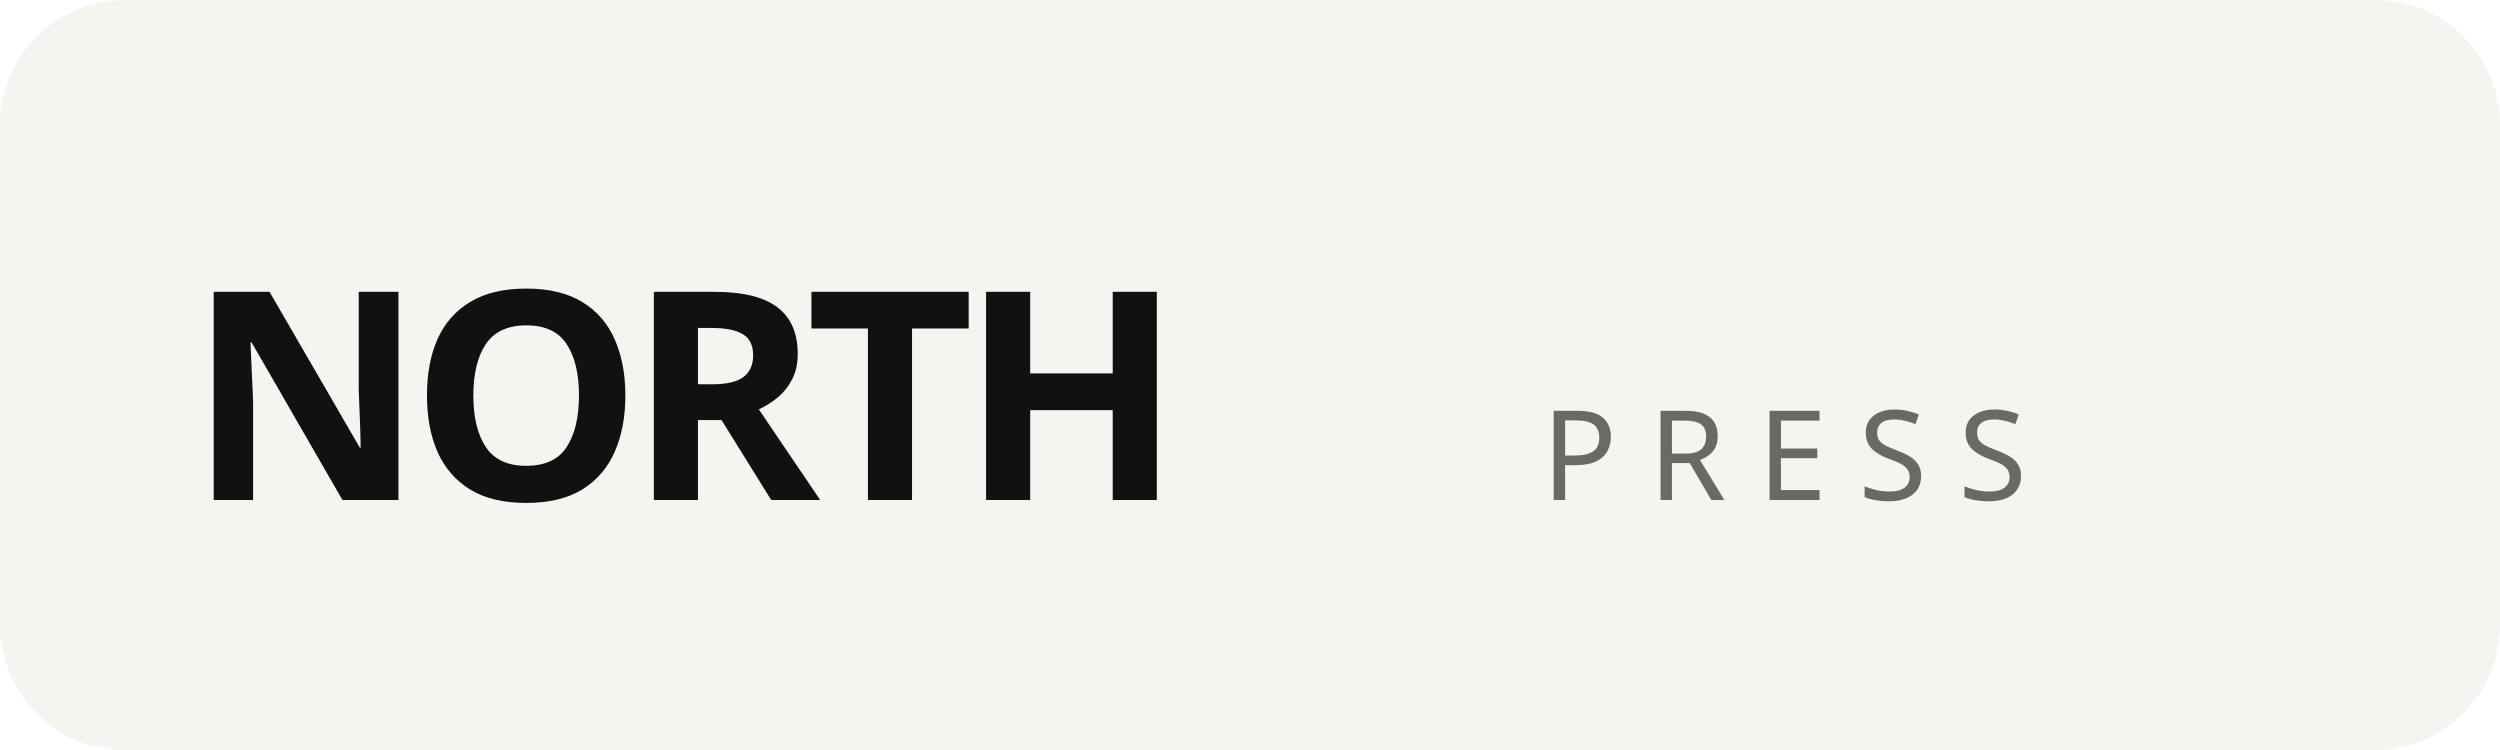
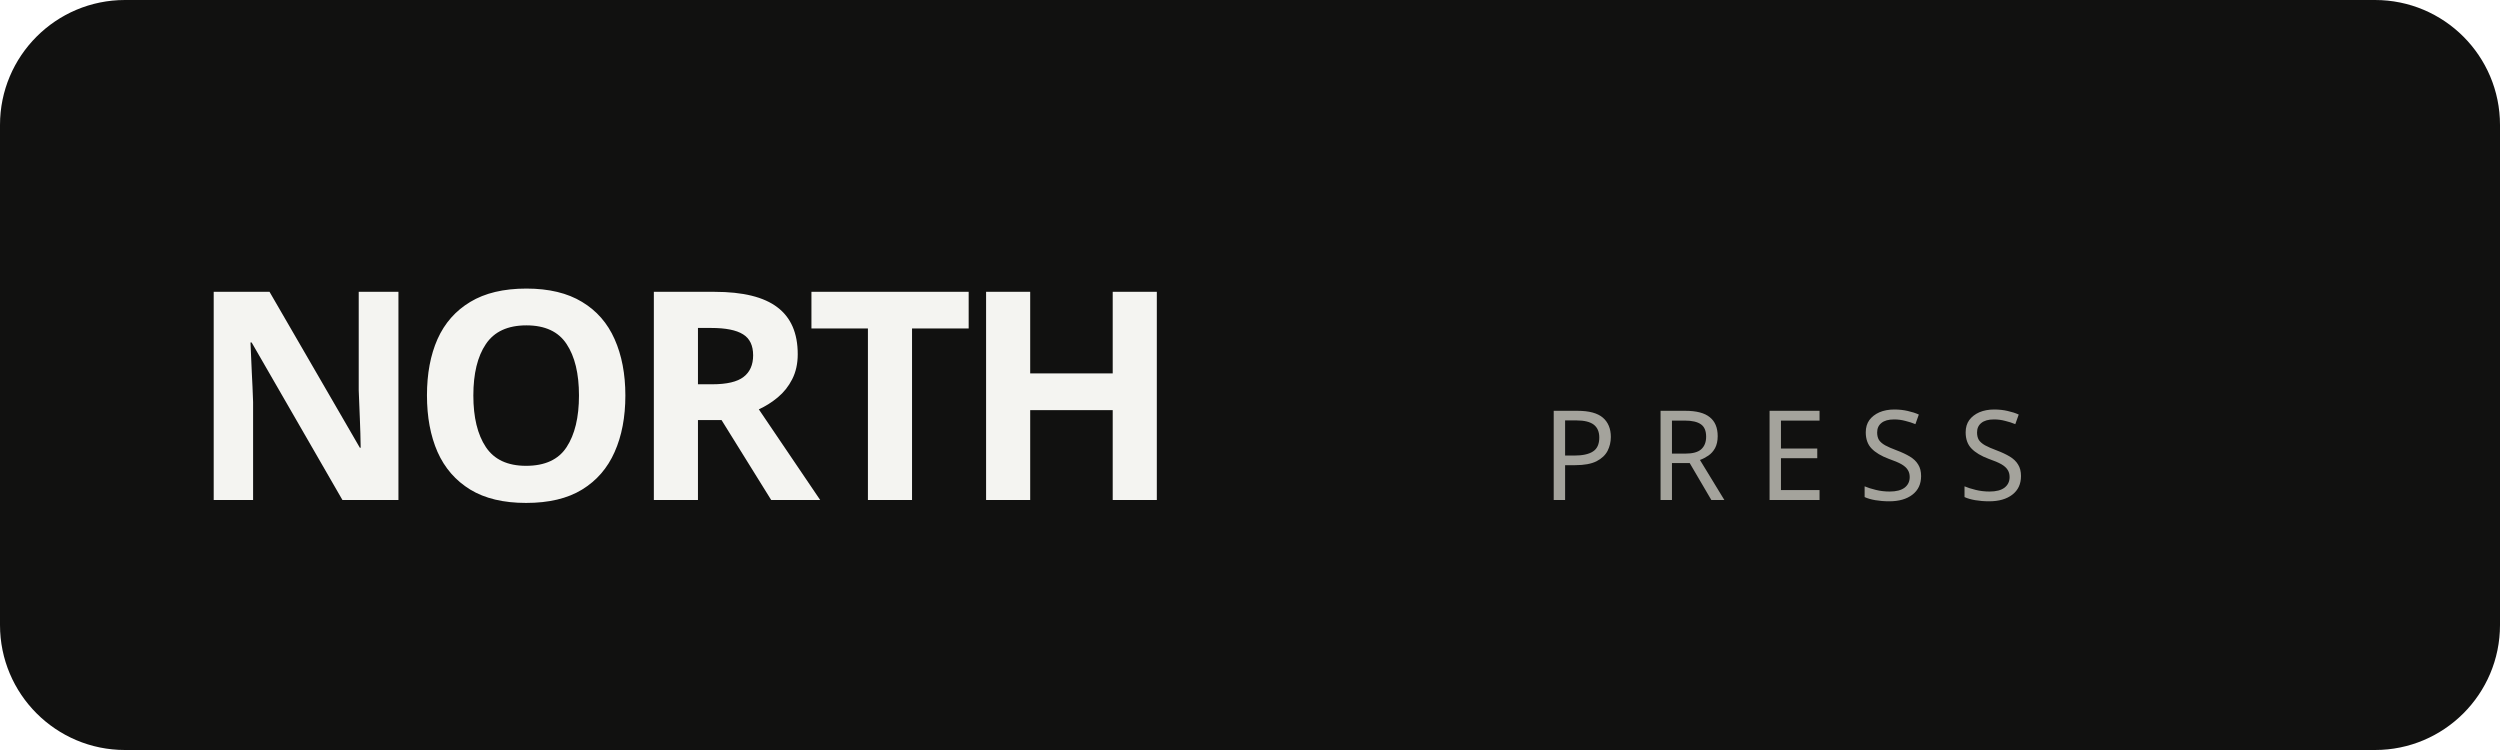
- <svg xmlns="http://www.w3.org/2000/svg" viewBox="0 0 240 72" fill="none">
-   <rect width="240" height="72" rx="12" fill="#F4F4F1" />
-   <text x="18" y="48" fill="#111110" font-family="ui-sans-serif, system-ui, sans-serif" font-size="28" font-weight="800" letter-spacing="-1.4">NORTH</text>
-   <text x="148" y="48" fill="#6A6963" font-family="ui-sans-serif, system-ui, sans-serif" font-size="12" letter-spacing="3">PRESS</text>
+ <svg xmlns="http://www.w3.org/2000/svg" width="240" height="72" viewBox="0 0 240 72" fill="none">
+   <rect width="240" height="72" rx="12" fill="#111110" />
+   <text x="18" y="48" fill="#F4F4F1" font-family="ui-sans-serif, system-ui, sans-serif" font-size="28" font-weight="800" letter-spacing="-1.4">NORTH</text>
+   <text x="148" y="48" fill="#A4A39C" font-family="ui-sans-serif, system-ui, sans-serif" font-size="12" letter-spacing="3">PRESS</text>
</svg>
